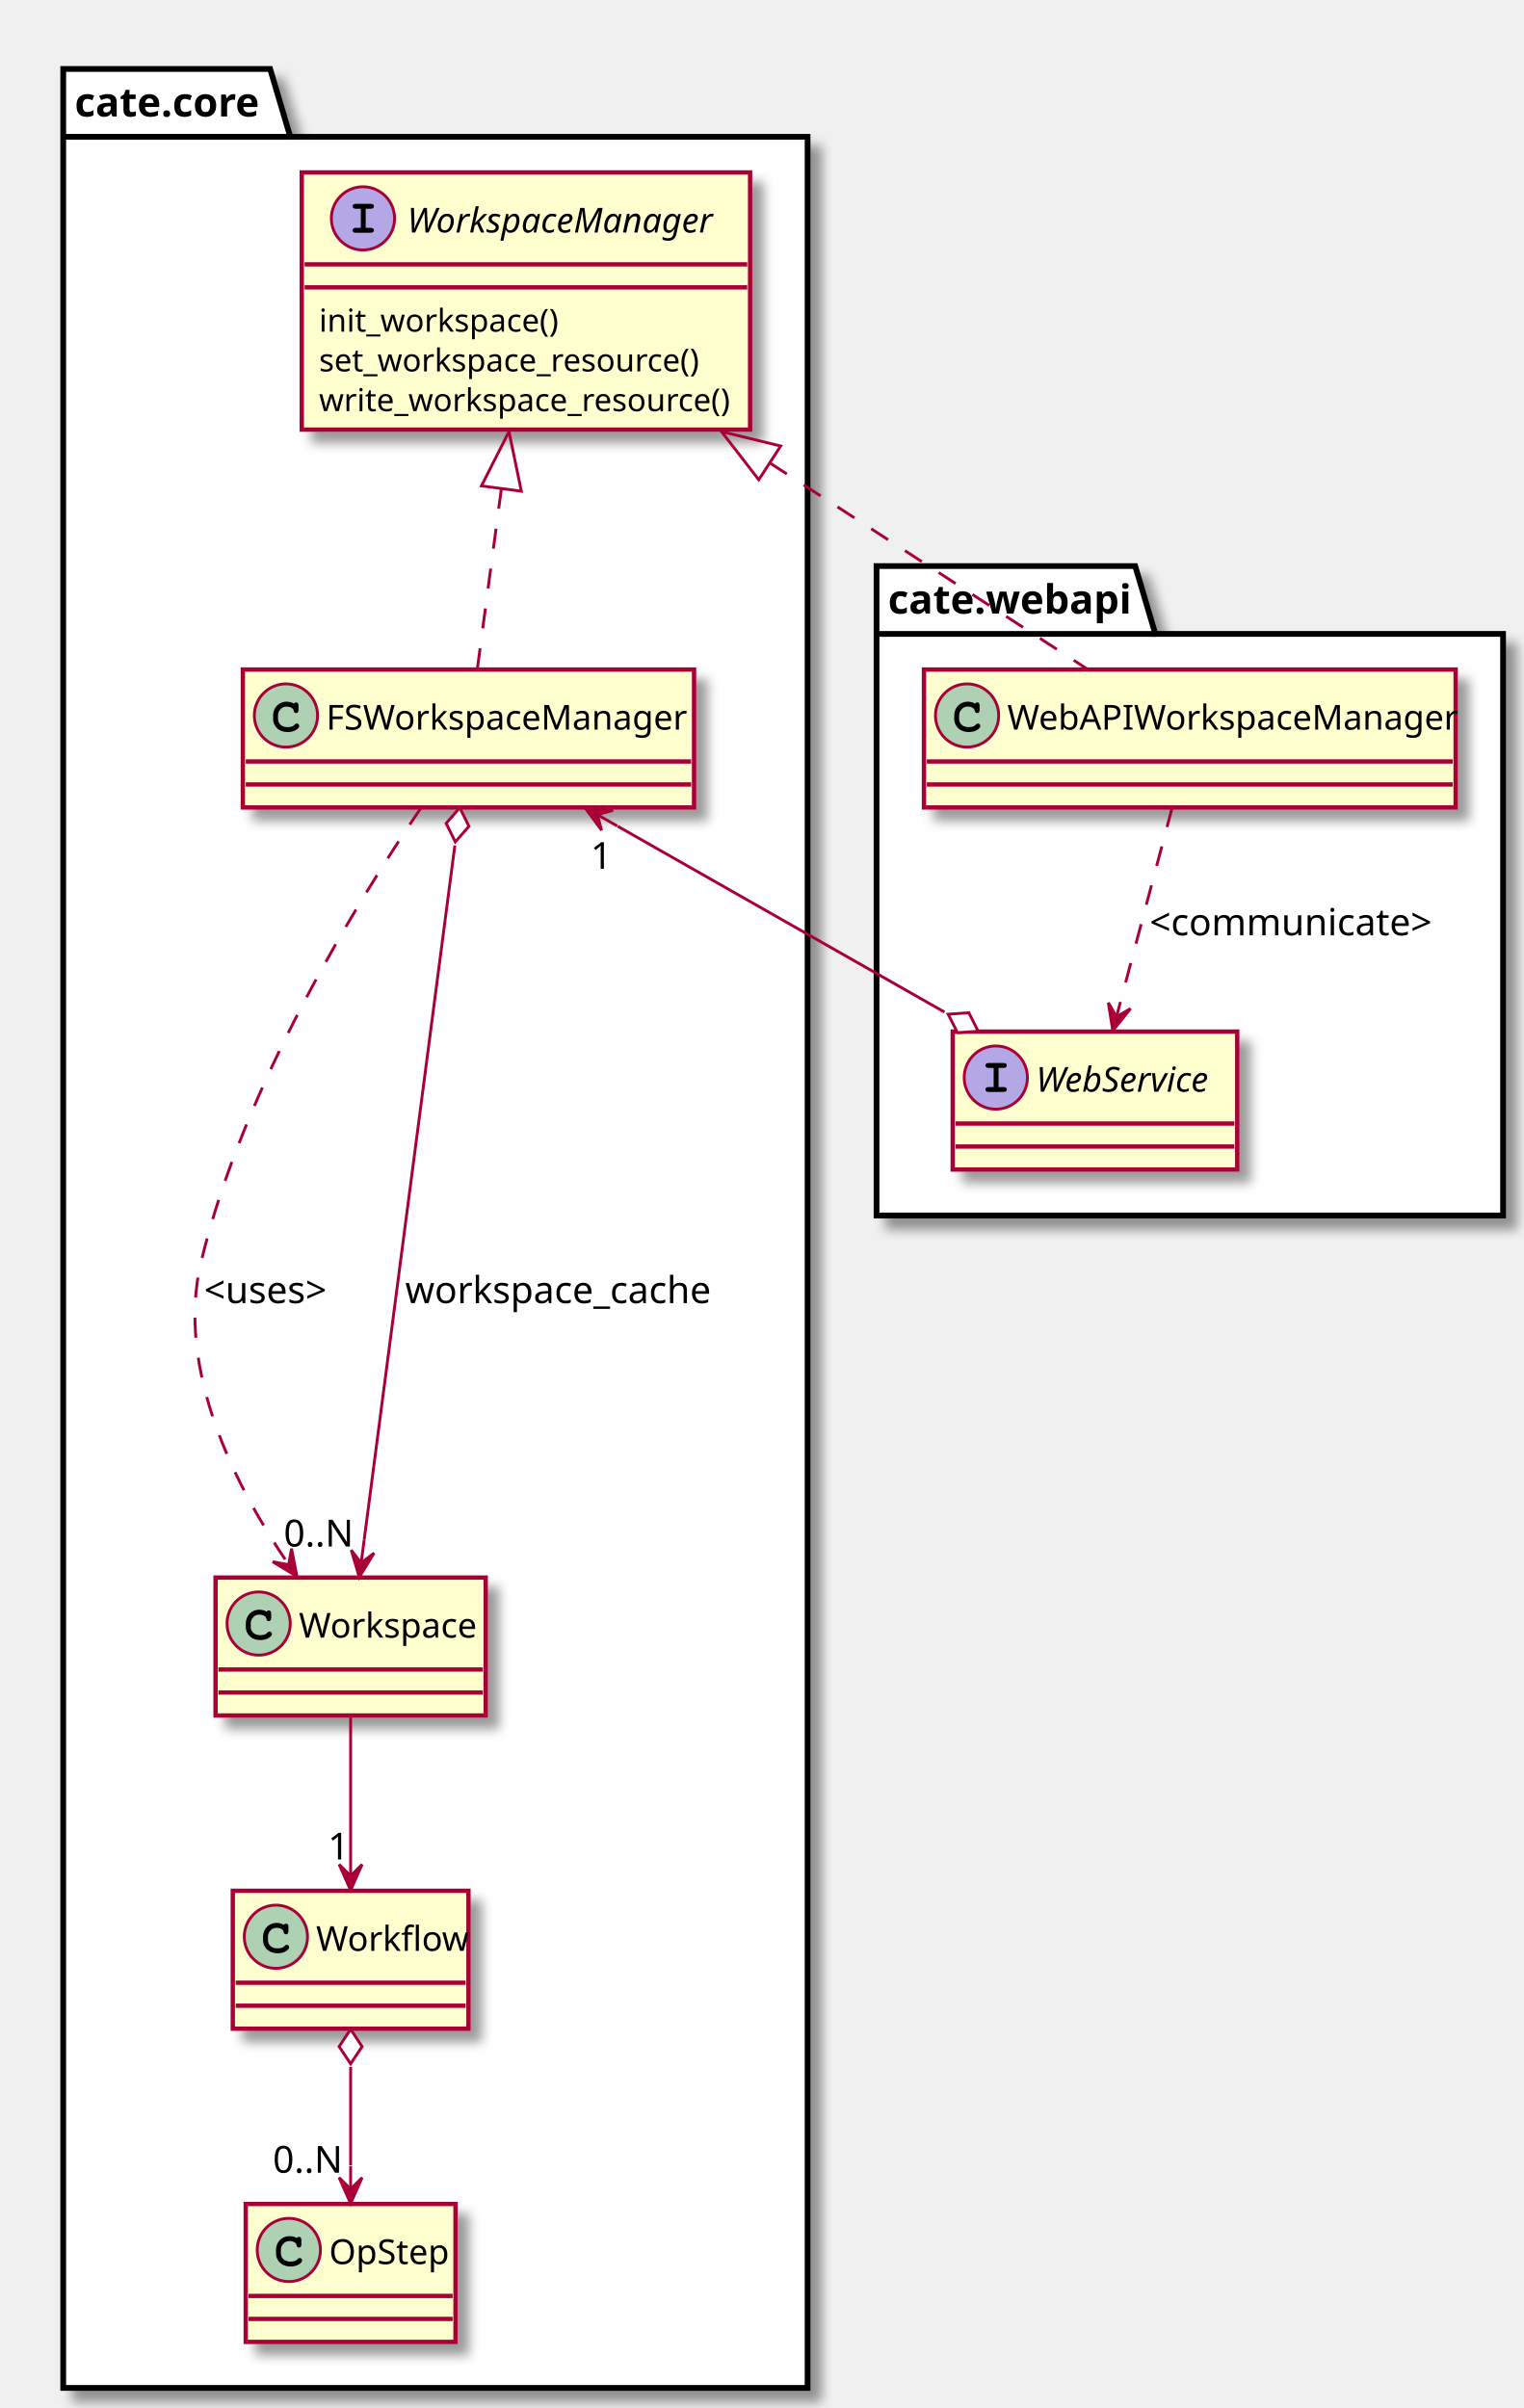
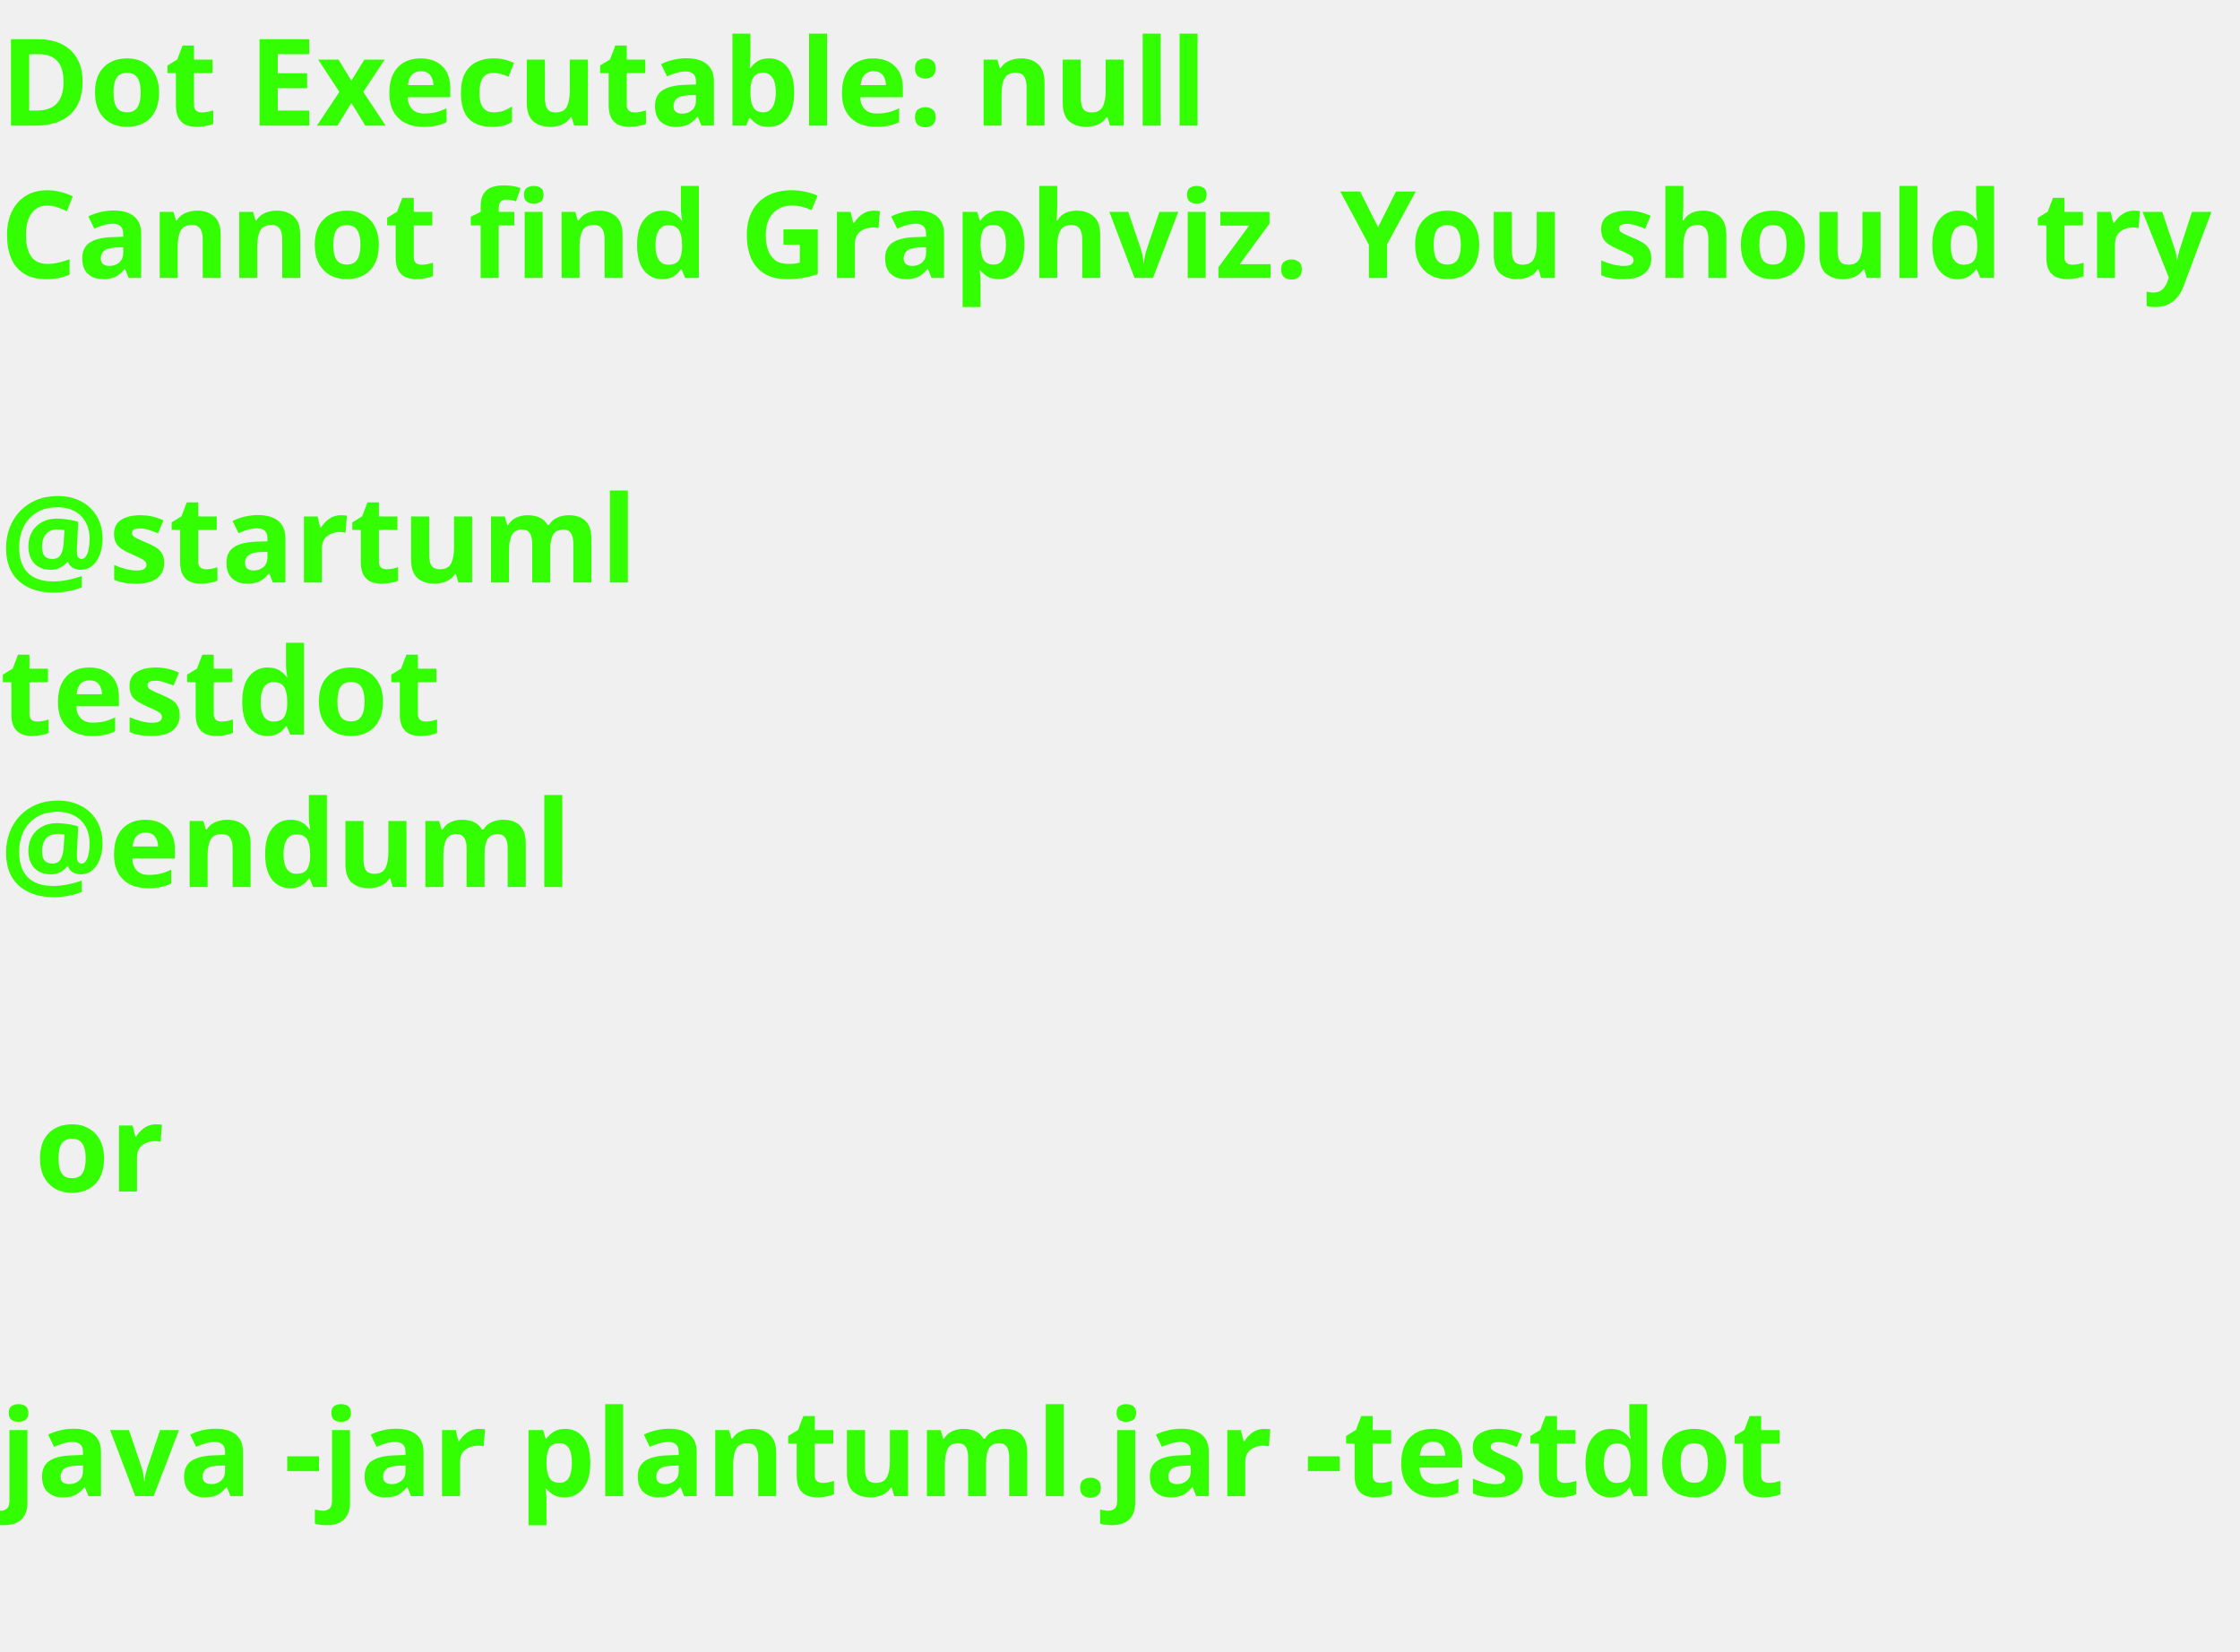
- <svg xmlns="http://www.w3.org/2000/svg" height="838px" style="width:530px;height:838px;" version="1.1" viewBox="0 0 530 838" width="530px">
-   <defs>
-     <filter height="300%" id="f1" width="300%" x="-1" y="-1">
-       <feGaussianBlur result="blurOut" stdDeviation="2.0" />
-       <feColorMatrix in="blurOut" result="blurOut2" type="matrix" values="0 0 0 0 0 0 0 0 0 0 0 0 0 0 0 0 0 0 .4 0" />
-       <feOffset dx="4.0" dy="4.0" in="blurOut2" result="blurOut3" />
-       <feBlend in="SourceGraphic" in2="blurOut3" mode="normal" />
-     </filter>
-   </defs>
+ <svg xmlns="http://www.w3.org/2000/svg" height="191px" style="width:259px;height:191px;background:#000000;" version="1.1" viewBox="0 0 259 191" width="259px">
+   <defs />
  <g>
-     <polygon fill="#FFFFFF" filter="url(#f1)" points="22,24,94,24,101,47.609,281,47.609,281,831,22,831,22,24" style="stroke: #000000; stroke-width: 2.0;" />
-     <line style="stroke: #000000; stroke-width: 2.0;" x1="22" x2="101" y1="47.609" y2="47.609" />
-     <text fill="#000000" font-family="sans-serif" font-size="14" font-weight="bold" lengthAdjust="spacingAndGlyphs" textLength="66" x="26" y="40.533">cate.core</text>
-     <polygon fill="#FFFFFF" filter="url(#f1)" points="305,197,395,197,402,220.609,523,220.609,523,423,305,423,305,197" style="stroke: #000000; stroke-width: 2.0;" />
-     <line style="stroke: #000000; stroke-width: 2.0;" x1="305" x2="402" y1="220.609" y2="220.609" />
-     <text fill="#000000" font-family="sans-serif" font-size="14" font-weight="bold" lengthAdjust="spacingAndGlyphs" textLength="84" x="309" y="213.533">cate.webapi</text>
-     <rect fill="#FEFECE" filter="url(#f1)" height="89.508" style="stroke: #A80036; stroke-width: 1.5;" width="156" x="105" y="60" />
-     <ellipse cx="126.3" cy="76" fill="#B4A7E5" rx="11" ry="11" style="stroke: #A80036; stroke-width: 1.0;" />
-     <path d="M127.253,72.641 L127.253,79.297 L128.972,79.297 Q129.581,79.297 129.847,79.531 Q130.113,79.766 130.113,80.156 Q130.113,80.531 129.847,80.766 Q129.581,81 128.972,81 L123.831,81 Q123.222,81 122.956,80.766 Q122.691,80.531 122.691,80.141 Q122.691,79.766 122.956,79.531 Q123.222,79.297 123.831,79.297 L125.55,79.297 L125.55,72.641 L123.831,72.641 Q123.222,72.641 122.956,72.406 Q122.691,72.172 122.691,71.781 Q122.691,71.406 122.956,71.172 Q123.222,70.938 123.831,70.938 L128.972,70.938 Q129.581,70.938 129.847,71.172 Q130.113,71.406 130.113,71.781 Q130.113,72.172 129.847,72.406 Q129.581,72.641 128.972,72.641 L127.253,72.641 Z " />
-     <text fill="#000000" font-family="sans-serif" font-size="12" font-style="italic" lengthAdjust="spacingAndGlyphs" textLength="110" x="141.7" y="80.91">WorkspaceManager</text>
-     <line style="stroke: #A80036; stroke-width: 1.5;" x1="106" x2="260" y1="92" y2="92" />
-     <line style="stroke: #A80036; stroke-width: 1.5;" x1="106" x2="260" y1="100" y2="100" />
-     <text fill="#000000" font-family="sans-serif" font-size="11" lengthAdjust="spacingAndGlyphs" textLength="82" x="111" y="115.419">init_workspace()</text>
-     <text fill="#000000" font-family="sans-serif" font-size="11" lengthAdjust="spacingAndGlyphs" textLength="134" x="111" y="129.255">set_workspace_resource()</text>
-     <text fill="#000000" font-family="sans-serif" font-size="11" lengthAdjust="spacingAndGlyphs" textLength="144" x="111" y="143.091">write_workspace_resource()</text>
-     <rect fill="#FEFECE" filter="url(#f1)" height="48" style="stroke: #A80036; stroke-width: 1.5;" width="157" x="84.5" y="233" />
-     <ellipse cx="99.5" cy="249" fill="#ADD1B2" rx="11" ry="11" style="stroke: #A80036; stroke-width: 1.0;" />
-     <path d="M102.266,244.875 Q102.422,244.656 102.609,244.547 Q102.797,244.438 103.016,244.438 Q103.391,244.438 103.625,244.695 Q103.859,244.953 103.859,245.562 L103.859,247.016 Q103.859,247.625 103.625,247.891 Q103.391,248.156 103.016,248.156 Q102.672,248.156 102.469,247.953 Q102.266,247.766 102.156,247.25 Q102.109,246.891 101.922,246.703 Q101.594,246.328 100.984,246.109 Q100.375,245.891 99.75,245.891 Q98.984,245.891 98.352,246.219 Q97.719,246.547 97.227,247.297 Q96.734,248.047 96.734,249.078 L96.734,250.172 Q96.734,251.406 97.625,252.227 Q98.516,253.047 100.109,253.047 Q101.047,253.047 101.703,252.797 Q102.094,252.641 102.516,252.203 Q102.781,251.938 102.93,251.859 Q103.078,251.781 103.281,251.781 Q103.609,251.781 103.867,252.039 Q104.125,252.297 104.125,252.641 Q104.125,252.984 103.781,253.391 Q103.281,253.969 102.484,254.297 Q101.406,254.75 100.109,254.75 Q98.594,254.75 97.391,254.125 Q96.406,253.625 95.719,252.555 Q95.031,251.484 95.031,250.203 L95.031,249.047 Q95.031,247.719 95.648,246.57 Q96.266,245.422 97.359,244.805 Q98.453,244.188 99.688,244.188 Q100.422,244.188 101.07,244.352 Q101.719,244.516 102.266,244.875 Z " />
-     <text fill="#000000" font-family="sans-serif" font-size="12" lengthAdjust="spacingAndGlyphs" textLength="125" x="113.5" y="253.91">FSWorkspaceManager</text>
-     <line style="stroke: #A80036; stroke-width: 1.5;" x1="85.5" x2="240.5" y1="265" y2="265" />
-     <line style="stroke: #A80036; stroke-width: 1.5;" x1="85.5" x2="240.5" y1="273" y2="273" />
-     <rect fill="#FEFECE" filter="url(#f1)" height="48" style="stroke: #A80036; stroke-width: 1.5;" width="94" x="75" y="549" />
-     <ellipse cx="90" cy="565" fill="#ADD1B2" rx="11" ry="11" style="stroke: #A80036; stroke-width: 1.0;" />
-     <path d="M92.766,560.875 Q92.922,560.656 93.109,560.547 Q93.297,560.438 93.516,560.438 Q93.891,560.438 94.125,560.695 Q94.359,560.953 94.359,561.562 L94.359,563.016 Q94.359,563.625 94.125,563.891 Q93.891,564.156 93.516,564.156 Q93.172,564.156 92.969,563.953 Q92.766,563.766 92.656,563.25 Q92.609,562.891 92.422,562.703 Q92.094,562.328 91.484,562.109 Q90.875,561.891 90.25,561.891 Q89.484,561.891 88.852,562.219 Q88.219,562.547 87.727,563.297 Q87.234,564.047 87.234,565.078 L87.234,566.172 Q87.234,567.406 88.125,568.227 Q89.016,569.047 90.609,569.047 Q91.547,569.047 92.203,568.797 Q92.594,568.641 93.016,568.203 Q93.281,567.938 93.43,567.859 Q93.578,567.781 93.781,567.781 Q94.109,567.781 94.367,568.039 Q94.625,568.297 94.625,568.641 Q94.625,568.984 94.281,569.391 Q93.781,569.969 92.984,570.297 Q91.906,570.75 90.609,570.75 Q89.094,570.75 87.891,570.125 Q86.906,569.625 86.219,568.555 Q85.531,567.484 85.531,566.203 L85.531,565.047 Q85.531,563.719 86.148,562.57 Q86.766,561.422 87.859,560.805 Q88.953,560.188 90.188,560.188 Q90.922,560.188 91.57,560.352 Q92.219,560.516 92.766,560.875 Z " />
-     <text fill="#000000" font-family="sans-serif" font-size="12" lengthAdjust="spacingAndGlyphs" textLength="62" x="104" y="569.91">Workspace</text>
-     <line style="stroke: #A80036; stroke-width: 1.5;" x1="76" x2="168" y1="581" y2="581" />
-     <line style="stroke: #A80036; stroke-width: 1.5;" x1="76" x2="168" y1="589" y2="589" />
-     <rect fill="#FEFECE" filter="url(#f1)" height="48" style="stroke: #A80036; stroke-width: 1.5;" width="82" x="81" y="658" />
-     <ellipse cx="96" cy="674" fill="#ADD1B2" rx="11" ry="11" style="stroke: #A80036; stroke-width: 1.0;" />
-     <path d="M98.766,669.875 Q98.922,669.656 99.109,669.547 Q99.297,669.438 99.516,669.438 Q99.891,669.438 100.125,669.695 Q100.359,669.953 100.359,670.562 L100.359,672.016 Q100.359,672.625 100.125,672.891 Q99.891,673.156 99.516,673.156 Q99.172,673.156 98.969,672.953 Q98.766,672.766 98.656,672.25 Q98.609,671.891 98.422,671.703 Q98.094,671.328 97.484,671.109 Q96.875,670.891 96.25,670.891 Q95.484,670.891 94.852,671.219 Q94.219,671.547 93.727,672.297 Q93.234,673.047 93.234,674.078 L93.234,675.172 Q93.234,676.406 94.125,677.227 Q95.016,678.047 96.609,678.047 Q97.547,678.047 98.203,677.797 Q98.594,677.641 99.016,677.203 Q99.281,676.938 99.43,676.859 Q99.578,676.781 99.781,676.781 Q100.109,676.781 100.367,677.039 Q100.625,677.297 100.625,677.641 Q100.625,677.984 100.281,678.391 Q99.781,678.969 98.984,679.297 Q97.906,679.75 96.609,679.75 Q95.094,679.75 93.891,679.125 Q92.906,678.625 92.219,677.555 Q91.531,676.484 91.531,675.203 L91.531,674.047 Q91.531,672.719 92.148,671.57 Q92.766,670.422 93.859,669.805 Q94.953,669.188 96.188,669.188 Q96.922,669.188 97.57,669.352 Q98.219,669.516 98.766,669.875 Z " />
-     <text fill="#000000" font-family="sans-serif" font-size="12" lengthAdjust="spacingAndGlyphs" textLength="50" x="110" y="678.91">Workflow</text>
-     <line style="stroke: #A80036; stroke-width: 1.5;" x1="82" x2="162" y1="690" y2="690" />
-     <line style="stroke: #A80036; stroke-width: 1.5;" x1="82" x2="162" y1="698" y2="698" />
-     <rect fill="#FEFECE" filter="url(#f1)" height="48" style="stroke: #A80036; stroke-width: 1.5;" width="73" x="85.5" y="767" />
-     <ellipse cx="100.5" cy="783" fill="#ADD1B2" rx="11" ry="11" style="stroke: #A80036; stroke-width: 1.0;" />
-     <path d="M103.266,778.875 Q103.422,778.656 103.609,778.547 Q103.797,778.438 104.016,778.438 Q104.391,778.438 104.625,778.695 Q104.859,778.953 104.859,779.562 L104.859,781.016 Q104.859,781.625 104.625,781.891 Q104.391,782.156 104.016,782.156 Q103.672,782.156 103.469,781.953 Q103.266,781.766 103.156,781.25 Q103.109,780.891 102.922,780.703 Q102.594,780.328 101.984,780.109 Q101.375,779.891 100.75,779.891 Q99.984,779.891 99.352,780.219 Q98.719,780.547 98.227,781.297 Q97.734,782.047 97.734,783.078 L97.734,784.172 Q97.734,785.406 98.625,786.227 Q99.516,787.047 101.109,787.047 Q102.047,787.047 102.703,786.797 Q103.094,786.641 103.516,786.203 Q103.781,785.938 103.93,785.859 Q104.078,785.781 104.281,785.781 Q104.609,785.781 104.867,786.039 Q105.125,786.297 105.125,786.641 Q105.125,786.984 104.781,787.391 Q104.281,787.969 103.484,788.297 Q102.406,788.75 101.109,788.75 Q99.594,788.75 98.391,788.125 Q97.406,787.625 96.719,786.555 Q96.031,785.484 96.031,784.203 L96.031,783.047 Q96.031,781.719 96.648,780.57 Q97.266,779.422 98.359,778.805 Q99.453,778.188 100.688,778.188 Q101.422,778.188 102.07,778.352 Q102.719,778.516 103.266,778.875 Z " />
-     <text fill="#000000" font-family="sans-serif" font-size="12" lengthAdjust="spacingAndGlyphs" textLength="41" x="114.5" y="787.91">OpStep</text>
-     <line style="stroke: #A80036; stroke-width: 1.5;" x1="86.5" x2="157.5" y1="799" y2="799" />
-     <line style="stroke: #A80036; stroke-width: 1.5;" x1="86.5" x2="157.5" y1="807" y2="807" />
-     <rect fill="#FEFECE" filter="url(#f1)" height="48" style="stroke: #A80036; stroke-width: 1.5;" width="185" x="321.5" y="233" />
-     <ellipse cx="336.5" cy="249" fill="#ADD1B2" rx="11" ry="11" style="stroke: #A80036; stroke-width: 1.0;" />
-     <path d="M339.266,244.875 Q339.422,244.656 339.609,244.547 Q339.797,244.438 340.016,244.438 Q340.391,244.438 340.625,244.695 Q340.859,244.953 340.859,245.562 L340.859,247.016 Q340.859,247.625 340.625,247.891 Q340.391,248.156 340.016,248.156 Q339.672,248.156 339.469,247.953 Q339.266,247.766 339.156,247.25 Q339.109,246.891 338.922,246.703 Q338.594,246.328 337.984,246.109 Q337.375,245.891 336.75,245.891 Q335.984,245.891 335.352,246.219 Q334.719,246.547 334.227,247.297 Q333.734,248.047 333.734,249.078 L333.734,250.172 Q333.734,251.406 334.625,252.227 Q335.516,253.047 337.109,253.047 Q338.047,253.047 338.703,252.797 Q339.094,252.641 339.516,252.203 Q339.781,251.938 339.93,251.859 Q340.078,251.781 340.281,251.781 Q340.609,251.781 340.867,252.039 Q341.125,252.297 341.125,252.641 Q341.125,252.984 340.781,253.391 Q340.281,253.969 339.484,254.297 Q338.406,254.75 337.109,254.75 Q335.594,254.75 334.391,254.125 Q333.406,253.625 332.719,252.555 Q332.031,251.484 332.031,250.203 L332.031,249.047 Q332.031,247.719 332.648,246.57 Q333.266,245.422 334.359,244.805 Q335.453,244.188 336.688,244.188 Q337.422,244.188 338.07,244.352 Q338.719,244.516 339.266,244.875 Z " />
-     <text fill="#000000" font-family="sans-serif" font-size="12" lengthAdjust="spacingAndGlyphs" textLength="153" x="350.5" y="253.91">WebAPIWorkspaceManager</text>
-     <line style="stroke: #A80036; stroke-width: 1.5;" x1="322.5" x2="505.5" y1="265" y2="265" />
-     <line style="stroke: #A80036; stroke-width: 1.5;" x1="322.5" x2="505.5" y1="273" y2="273" />
-     <rect fill="#FEFECE" filter="url(#f1)" height="48" style="stroke: #A80036; stroke-width: 1.5;" width="99" x="331.5" y="359" />
-     <ellipse cx="346.5" cy="375" fill="#B4A7E5" rx="11" ry="11" style="stroke: #A80036; stroke-width: 1.0;" />
-     <path d="M347.453,371.641 L347.453,378.297 L349.172,378.297 Q349.781,378.297 350.047,378.531 Q350.312,378.766 350.312,379.156 Q350.312,379.531 350.047,379.766 Q349.781,380 349.172,380 L344.031,380 Q343.422,380 343.156,379.766 Q342.891,379.531 342.891,379.141 Q342.891,378.766 343.156,378.531 Q343.422,378.297 344.031,378.297 L345.75,378.297 L345.75,371.641 L344.031,371.641 Q343.422,371.641 343.156,371.406 Q342.891,371.172 342.891,370.781 Q342.891,370.406 343.156,370.172 Q343.422,369.938 344.031,369.938 L349.172,369.938 Q349.781,369.938 350.047,370.172 Q350.312,370.406 350.312,370.781 Q350.312,371.172 350.047,371.406 Q349.781,371.641 349.172,371.641 L347.453,371.641 Z " />
-     <text fill="#000000" font-family="sans-serif" font-size="12" font-style="italic" lengthAdjust="spacingAndGlyphs" textLength="67" x="360.5" y="379.91">WebService</text>
-     <line style="stroke: #A80036; stroke-width: 1.5;" x1="332.5" x2="429.5" y1="391" y2="391" />
-     <line style="stroke: #A80036; stroke-width: 1.5;" x1="332.5" x2="429.5" y1="399" y2="399" />
-     <path d="M174.452,170.112 C171.472,192.46 168.317,216.125 166.074,232.942 " fill="none" style="stroke: #A80036; stroke-width: 1.0; stroke-dasharray: 7.0,7.0;" />
-     <polygon fill="none" points="167.526,169.093,177.108,150.194,181.403,170.943,167.526,169.093" style="stroke: #A80036; stroke-width: 1.0;" />
-     <path d="M267.916,161.14 C306.1,185.935 349.09,213.851 378.491,232.942 " fill="none" style="stroke: #A80036; stroke-width: 1.0; stroke-dasharray: 7.0,7.0;" />
-     <polygon fill="none" points="264.02,166.957,251.058,150.194,271.644,155.215,264.02,166.957" style="stroke: #A80036; stroke-width: 1.0;" />
-     <path d="M407.87,281.033 C402.394,301.609 394.356,331.814 388.498,353.824 " fill="none" style="stroke: #A80036; stroke-width: 1.0; stroke-dasharray: 7.0,7.0;" />
-     <polygon fill="#A80036" points="387.209,358.67,393.389,351.001,388.495,353.838,385.658,348.944,387.209,358.67" style="stroke: #A80036; stroke-width: 1.0;" />
-     <text fill="#000000" font-family="sans-serif" font-size="13" lengthAdjust="spacingAndGlyphs" textLength="94" x="400" y="325.495">&lt;communicate&gt;</text>
-     <path d="M146.478,281.147 C123.971,314.247 84.784,377.877 70,439 C60.871,476.742 82.376,518.085 100.448,544.495 " fill="none" style="stroke: #A80036; stroke-width: 1.0; stroke-dasharray: 7.0,7.0;" />
-     <polygon fill="#A80036" points="103.314,548.603,101.444,538.933,100.453,544.503,94.883,543.511,103.314,548.603" style="stroke: #A80036; stroke-width: 1.0;" />
-     <text fill="#000000" font-family="sans-serif" font-size="13" lengthAdjust="spacingAndGlyphs" textLength="44" x="71" y="453.495">&lt;uses&gt;</text>
-     <path d="M158.267,294.249 C150.369,354.737 134.593,475.556 126.71,535.927 " fill="none" style="stroke: #A80036; stroke-width: 1.0;" />
-     <polygon fill="#A80036" points="125.019,548.877,130.151,540.471,125.667,543.919,122.219,539.435,125.019,548.877" style="stroke: #A80036; stroke-width: 1.0;" />
-     <line style="stroke: #A80036; stroke-width: 1.0;" x1="125.667" x2="126.703" y1="543.919" y2="535.986" />
-     <polygon fill="#FFFFFF" points="159.985,281.089,155.242,286.521,158.432,292.988,163.175,287.556,159.985,281.089" style="stroke: #A80036; stroke-width: 1.0;" />
-     <text fill="#000000" font-family="sans-serif" font-size="13" lengthAdjust="spacingAndGlyphs" textLength="104" x="141" y="453.495">workspace_cache</text>
-     <text fill="#000000" font-family="sans-serif" font-size="13" lengthAdjust="spacingAndGlyphs" textLength="24" x="98.718" y="538.186">0..N</text>
-     <path d="M328.643,352.219 C294.203,332.629 249.317,307.098 214.959,287.554 " fill="none" style="stroke: #A80036; stroke-width: 1.0;" />
-     <polygon fill="#A80036" points="203.493,281.033,209.339,288.959,207.839,283.505,213.294,282.006,203.493,281.033" style="stroke: #A80036; stroke-width: 1.0;" />
-     <line style="stroke: #A80036; stroke-width: 1.0;" x1="207.839" x2="214.793" y1="283.505" y2="287.46" />
-     <polygon fill="#FFFFFF" points="340.354,358.88,337.116,352.437,329.923,352.947,333.161,359.391,340.354,358.88" style="stroke: #A80036; stroke-width: 1.0;" />
-     <text fill="#000000" font-family="sans-serif" font-size="13" lengthAdjust="spacingAndGlyphs" textLength="7" x="205.51" y="302.379">1</text>
-     <path d="M122,597.217 C122,613.482 122,635.315 122,652.616 " fill="none" style="stroke: #A80036; stroke-width: 1.0;" />
-     <polygon fill="#A80036" points="122,657.828,126,648.828,122,652.828,118,648.828,122,657.828" style="stroke: #A80036; stroke-width: 1.0;" />
-     <text fill="#000000" font-family="sans-serif" font-size="13" lengthAdjust="spacingAndGlyphs" textLength="7" x="114.103" y="647.124">1</text>
-     <path d="M122,719.302 C122,730.354 122,742.502 122,753.563 " fill="none" style="stroke: #A80036; stroke-width: 1.0;" />
-     <polygon fill="#A80036" points="122,766.828,126,757.828,122,761.828,118,757.828,122,766.828" style="stroke: #A80036; stroke-width: 1.0;" />
-     <line style="stroke: #A80036; stroke-width: 1.0;" x1="122" x2="122" y1="761.828" y2="753.828" />
-     <polygon fill="#FFFFFF" points="122,706.217,118,712.217,122,718.217,126,712.217,122,706.217" style="stroke: #A80036; stroke-width: 1.0;" />
-     <text fill="#000000" font-family="sans-serif" font-size="13" lengthAdjust="spacingAndGlyphs" textLength="24" x="94.925" y="756.124">0..N</text>
+     <text fill="#33FF02" font-family="sans-serif" font-size="14" font-weight="bold" lengthAdjust="spacingAndGlyphs" textLength="140" x="0" y="14.533">Dot Executable: null</text>
+     <text fill="#33FF02" font-family="sans-serif" font-size="14" font-weight="bold" lengthAdjust="spacingAndGlyphs" textLength="258" x="0" y="32.143">Cannot find Graphviz. You should try</text>
+     <text fill="#33FF02" font-family="sans-serif" font-size="14" font-weight="bold" lengthAdjust="spacingAndGlyphs" textLength="0" x="4" y="49.752" />
+     <text fill="#33FF02" font-family="sans-serif" font-size="14" font-weight="bold" lengthAdjust="spacingAndGlyphs" textLength="71" x="0" y="67.361">@startuml</text>
+     <text fill="#33FF02" font-family="sans-serif" font-size="14" font-weight="bold" lengthAdjust="spacingAndGlyphs" textLength="50" x="0" y="84.971">testdot</text>
+     <text fill="#33FF02" font-family="sans-serif" font-size="14" font-weight="bold" lengthAdjust="spacingAndGlyphs" textLength="66" x="0" y="102.58">@enduml</text>
+     <text fill="#33FF02" font-family="sans-serif" font-size="14" font-weight="bold" lengthAdjust="spacingAndGlyphs" textLength="0" x="4" y="120.189" />
+     <text fill="#33FF02" font-family="sans-serif" font-size="14" font-weight="bold" lengthAdjust="spacingAndGlyphs" textLength="15" x="4" y="137.799">or</text>
+     <text fill="#33FF02" font-family="sans-serif" font-size="14" font-weight="bold" lengthAdjust="spacingAndGlyphs" textLength="0" x="4" y="155.408" />
+     <text fill="#33FF02" font-family="sans-serif" font-size="14" font-weight="bold" lengthAdjust="spacingAndGlyphs" textLength="201" x="0" y="173.018">java -jar plantuml.jar -testdot</text>
+     <text fill="#33FF02" font-family="sans-serif" font-size="14" font-weight="bold" lengthAdjust="spacingAndGlyphs" textLength="0" x="4" y="190.627" />
  </g>
</svg>
